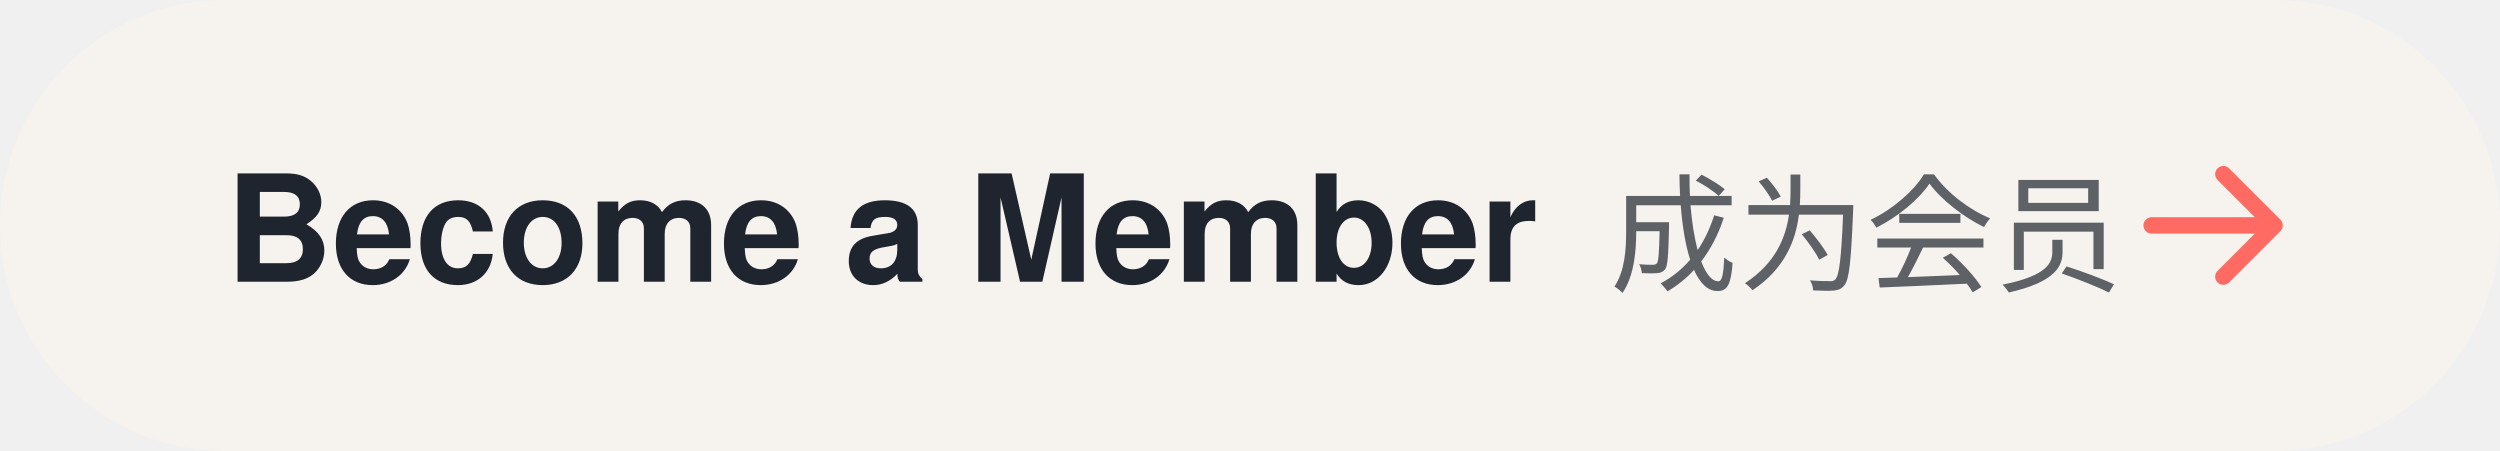
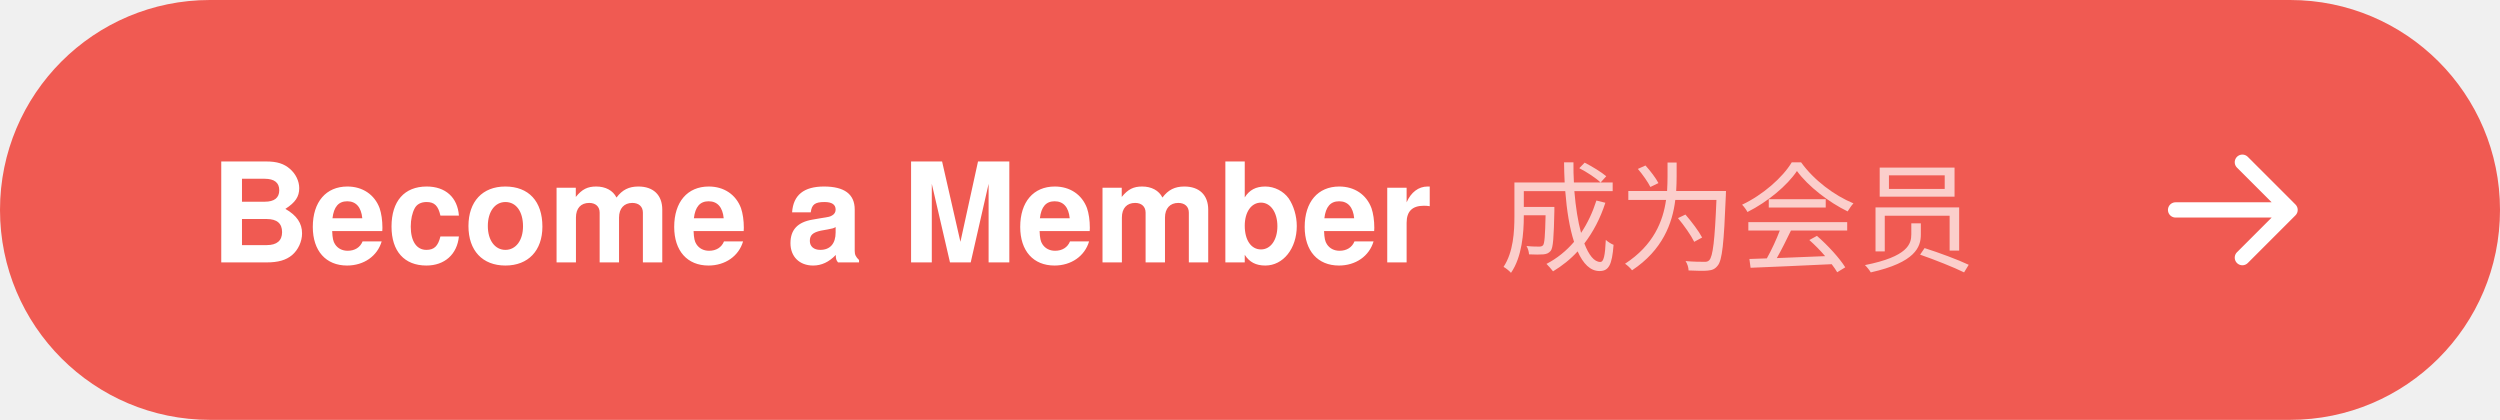
- <svg xmlns="http://www.w3.org/2000/svg" viewBox="0 0 244 44" width="244" height="44" role="img" aria-label="Become a Member">
+ <svg xmlns="http://www.w3.org/2000/svg" viewBox="0 0 262 44" width="262" height="44" role="img" aria-label="Become a Member">
  <style>
  .sans { font-family: -apple-system, BlinkMacSystemFont, 'Segoe UI', 'Helvetica Neue', Helvetica, Arial, 'PingFang SC', 'Hiragino Sans GB', 'Microsoft YaHei', 'Noto Sans SC', sans-serif; }
  .serif { font-family: 'Iowan Old Style', 'Palatino Linotype', Palatino, 'Book Antiqua', Georgia, 'Songti SC', 'Noto Serif SC', serif; }
  .cjk { font-family: 'PingFang SC', 'Hiragino Sans GB', 'Microsoft YaHei', 'Noto Sans SC', sans-serif; }
  .cjks { font-family: 'Songti SC', 'STSong', 'Noto Serif SC', 'Source Han Serif SC', 'SimSun', serif; }
  .rv { opacity: 0; animation: rv 1.6s cubic-bezier(0.16, 1, 0.3, 1) forwards; }
  @keyframes rv { from { opacity: 0; transform: translateY(10px); } to { opacity: 1; transform: none; } }
  .dr { animation: dr 1.8s cubic-bezier(0.16, 1, 0.3, 1) forwards; }
  @keyframes dr { to { stroke-dashoffset: 0; } }
  .grow { transform-box: fill-box; transform-origin: left center; transform: scaleX(0); animation: grow 1.6s cubic-bezier(0.16, 1, 0.3, 1) forwards; }
  @keyframes grow { to { transform: scaleX(1); } }
  
  .nudge { animation: nudge 3.2s cubic-bezier(0.65,0,0.35,1) 1.2s infinite; }
  @keyframes nudge { 0%, 70%, 100% { transform: none; } 82% { transform: translateX(4px); } }

  @media (prefers-reduced-motion: reduce) {
    * { animation: none !important; }
    .rv, .fi { opacity: 1; } .grow { transform: none; } .dr { stroke-dashoffset: 0; }
  }
</style>
-   <rect width="244" height="44" rx="22" fill="#f6f3ee" />
-   <text x="22" y="27.5" class="sans" font-size="14.5" font-weight="600" fill="#1f252e">Become a Member<tspan class="cjk" dx="7" font-size="12.5" font-weight="400" fill="#1f252e" fill-opacity="0.7">成为会员</tspan>
+   <rect width="262" height="44" rx="22" fill="#f05a52" />
+   <text x="22" y="27.5" class="sans" font-size="14.5" font-weight="600" fill="#ffffff">Become a Member<tspan class="cjk" dx="7" font-size="12.5" font-weight="400" fill="#ffffff" fill-opacity="0.7">成为会员</tspan>
  </text>
  <g class="nudge">
-     <path d="M210 22 H222 M217 17 L222 22 L217 27" fill="none" stroke="#ff6b63" stroke-width="1.6" stroke-linecap="round" stroke-linejoin="round" />
+     <path d="M228 22 H240 M235 17 L240 22 L235 27" fill="none" stroke="#ffffff" stroke-width="1.6" stroke-linecap="round" stroke-linejoin="round" />
  </g>
</svg>
